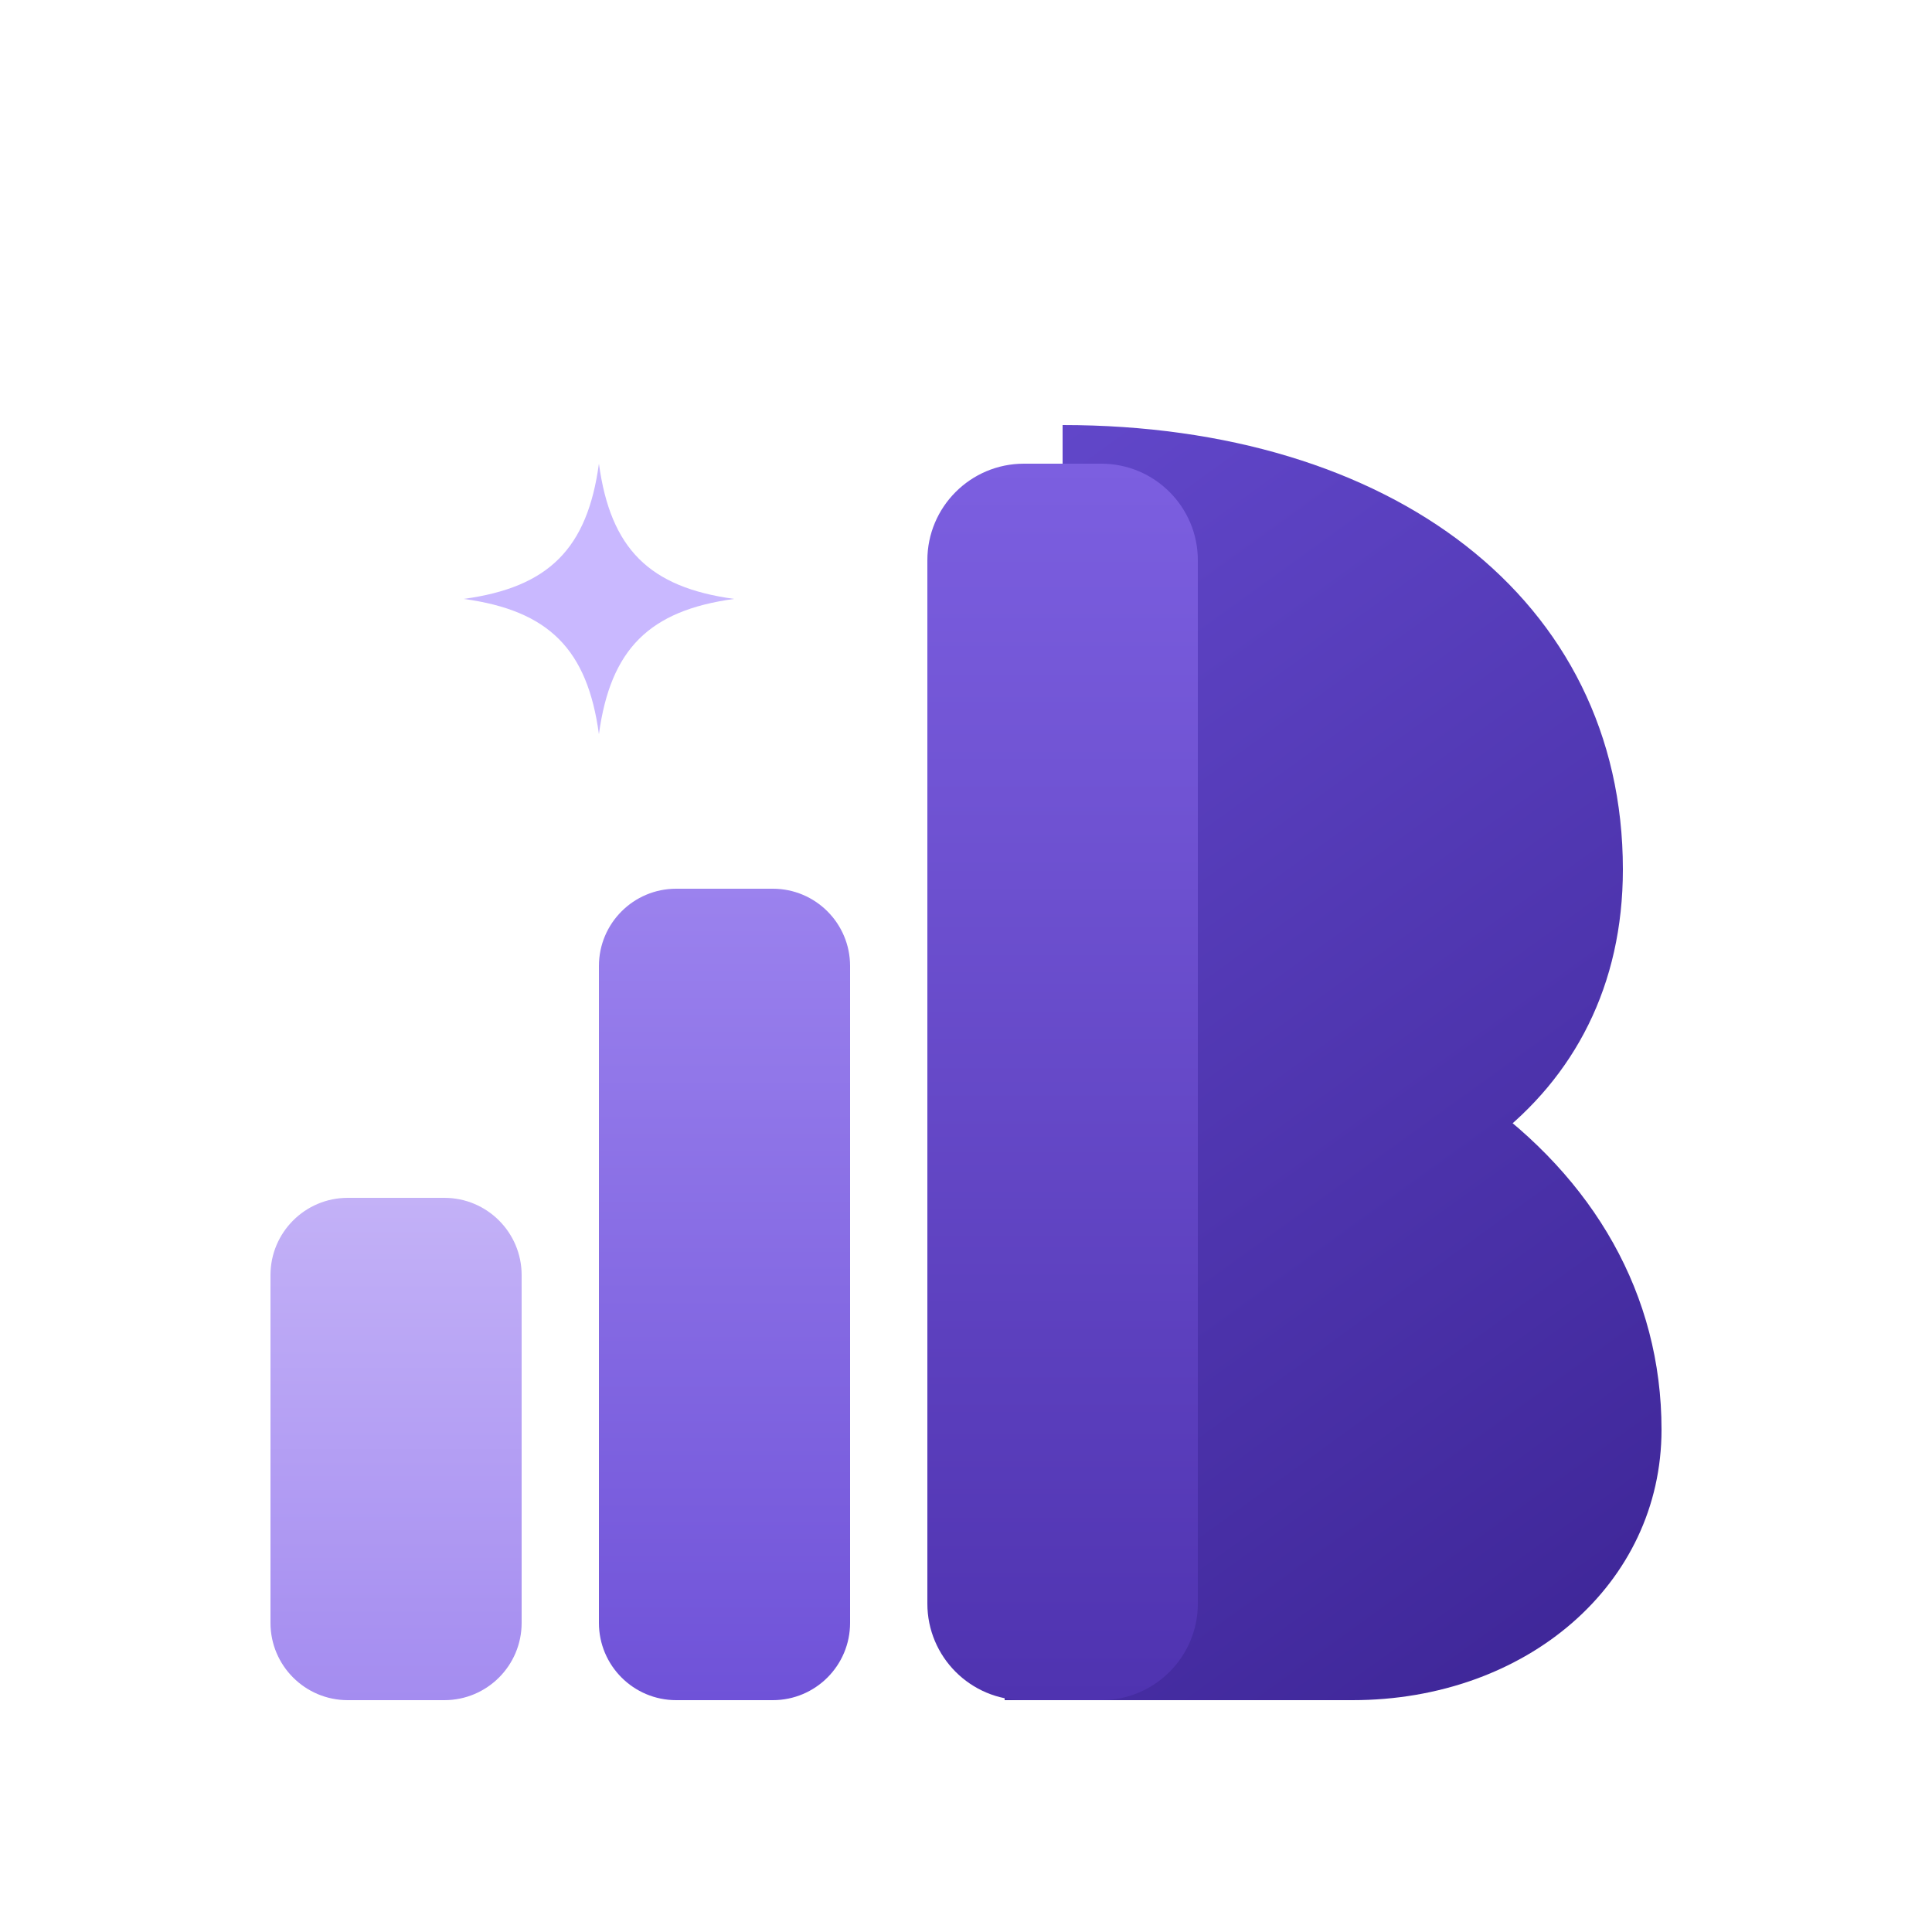
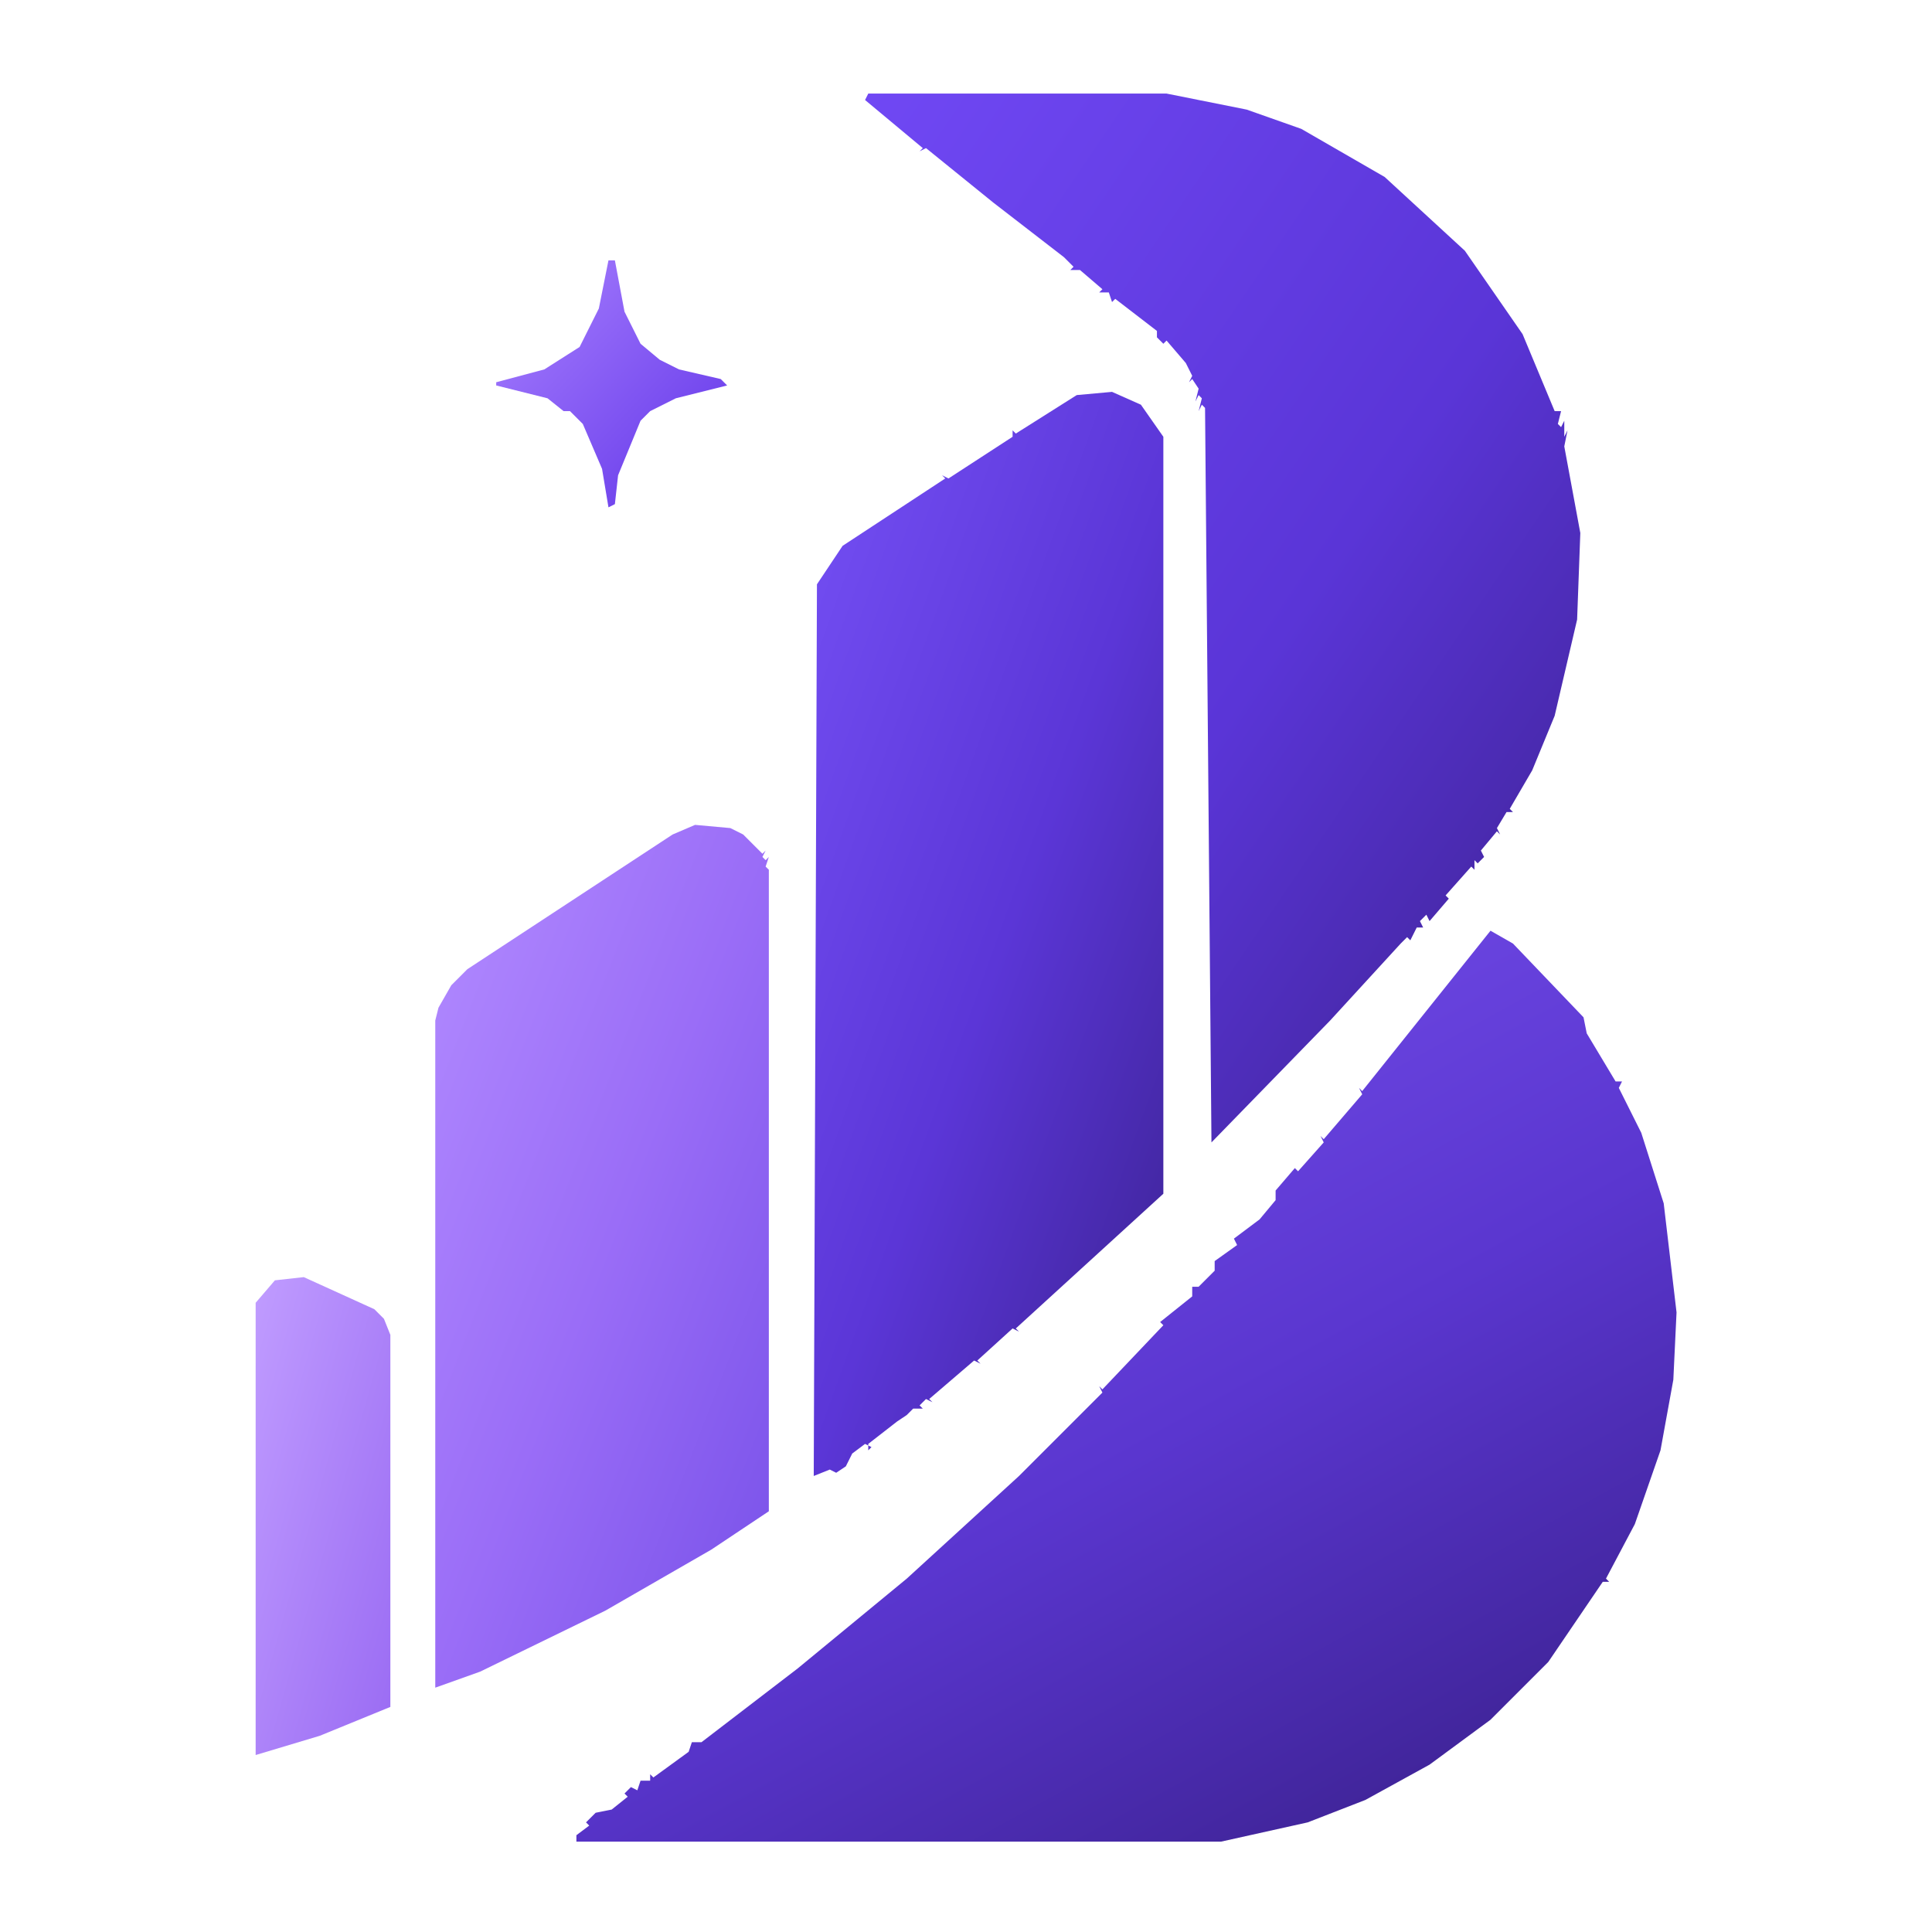
- <svg xmlns="http://www.w3.org/2000/svg" viewBox="0 0 100 100" fill="none">
+ <svg xmlns="http://www.w3.org/2000/svg" viewBox="0 0 512 512" width="512" height="512" role="img" aria-labelledby="title desc">
  <defs>
-     <linearGradient id="b-deep" x1="30" y1="18" x2="82" y2="90" gradientUnits="userSpaceOnUse">
-       <stop offset="0" stop-color="#6a4fd6" />
-       <stop offset="1" stop-color="#3d2596" />
+     <linearGradient id="upper" x1="0" y1="0" x2="1" y2="1">
+       <stop offset="0" stop-color="#7048F4" />
+       <stop offset="0.55" stop-color="#5A35D7" />
+       <stop offset="1" stop-color="#3B218C" />
    </linearGradient>
-     <linearGradient id="b-tall" x1="55" y1="24" x2="55" y2="88" gradientUnits="userSpaceOnUse">
-       <stop offset="0" stop-color="#7c5fe0" />
-       <stop offset="1" stop-color="#4f33b0" />
+     <linearGradient id="center" x1="0" y1="0" x2="0.9" y2="1">
+       <stop offset="0" stop-color="#7550F5" />
+       <stop offset="0.55" stop-color="#5B36D7" />
+       <stop offset="1" stop-color="#3E2498" />
    </linearGradient>
-     <linearGradient id="b-mid" x1="37" y1="46" x2="37" y2="88" gradientUnits="userSpaceOnUse">
-       <stop offset="0" stop-color="#9b82ee" />
-       <stop offset="1" stop-color="#6f52d8" />
+     <linearGradient id="middle" x1="0" y1="0" x2="1" y2="1">
+       <stop offset="0" stop-color="#B28BFF" />
+       <stop offset="0.5" stop-color="#9A6DF7" />
+       <stop offset="1" stop-color="#7750E8" />
    </linearGradient>
-     <linearGradient id="b-low" x1="20" y1="62" x2="20" y2="88" gradientUnits="userSpaceOnUse">
-       <stop offset="0" stop-color="#c3b1f7" />
-       <stop offset="1" stop-color="#a48cf0" />
+     <linearGradient id="small" x1="0" y1="0" x2="1" y2="1">
+       <stop offset="0" stop-color="#C09CFF" />
+       <stop offset="1" stop-color="#9A6BF3" />
+     </linearGradient>
+     <linearGradient id="lower" x1="0.18" y1="0" x2="0.85" y2="1">
+       <stop offset="0" stop-color="#7952F0" />
+       <stop offset="0.55" stop-color="#5A36CF" />
+       <stop offset="1" stop-color="#3B218F" />
+     </linearGradient>
+     <linearGradient id="star" x1="0" y1="0" x2="1" y2="1">
+       <stop offset="0" stop-color="#A981FF" />
+       <stop offset="1" stop-color="#6134E8" />
    </linearGradient>
  </defs>
-   <path d="M55 22 C72 22 84 31 84 45 C84 57 74 64 60 64 L55 64 Z" fill="url(#b-deep)" />
-   <path d="M52 50 C72 50 86 60 86 74 C86 82 79 88 70 88 L52 88 Z" fill="url(#b-deep)" />
-   <rect x="14" y="62" width="13" height="26" rx="4" fill="url(#b-low)" />
-   <rect x="31" y="46" width="13" height="42" rx="4" fill="url(#b-mid)" />
-   <rect x="48" y="24" width="14" height="64" rx="5" fill="url(#b-tall)" />
-   <path d="M31 24 C31.6 28.4 33.6 30.4 38 31 C33.6 31.6 31.6 33.6 31 38 C30.4 33.6 28.4 31.6 24 31 C28.4 30.4 30.4 28.4 31 24 Z" fill="#c9b8ff" />
+   <g shape-rendering="geometricPrecision">
+     <path d="M 230.10 24.80 L 229.25 26.50 L 244.55 39.25 L 243.70 40.10 L 245.40 39.25 L 263.25 53.70 L 262.40 54.55 L 263.25 53.70 L 281.95 68.15 L 284.50 70.70 L 283.65 71.55 L 286.20 71.55 L 292.15 76.65 L 291.30 77.50 L 293.85 77.50 L 294.70 80.05 L 295.55 79.20 L 306.60 87.70 L 306.60 89.40 L 308.30 91.10 L 309.15 90.25 L 314.25 96.20 L 315.95 99.60 L 315.10 101.30 L 315.95 100.45 L 317.65 103.00 L 316.80 106.40 L 317.65 104.70 L 318.50 105.55 L 317.65 108.95 L 318.50 107.25 L 319.35 108.10 L 321.05 302.75 L 352.50 270.45 L 353.35 271.30 L 352.50 270.45 L 371.20 250.05 L 372.05 250.90 L 371.20 250.05 L 372.90 248.35 L 373.75 249.20 L 375.45 245.80 L 377.15 245.80 L 376.30 244.10 L 378.00 242.40 L 378.85 244.10 L 383.95 238.15 L 383.10 237.30 L 389.90 229.65 L 390.75 230.50 L 390.75 227.95 L 391.60 228.80 L 393.30 227.10 L 392.45 225.40 L 396.70 220.30 L 397.55 221.15 L 396.70 219.45 L 399.25 215.20 L 400.95 215.20 L 400.10 214.35 L 406.05 204.15 L 412.00 189.70 L 417.95 164.20 L 418.80 141.25 L 414.55 118.30 L 415.40 114.05 L 414.55 115.75 L 414.55 111.50 L 413.70 113.20 L 412.85 112.35 L 413.70 108.95 L 412.00 108.95 L 403.50 88.55 L 388.20 66.45 L 366.95 46.90 L 344.85 34.15 L 330.40 29.05 L 309.15 24.80 Z" fill="url(#upper)" />
+     <path d="M 294.70 103.85 L 285.35 104.70 L 269.20 114.90 L 268.35 114.05 L 268.35 115.75 L 251.35 126.80 L 249.65 125.95 L 250.50 126.80 L 223.30 144.65 L 216.50 154.85 L 215.65 391.15 L 219.90 389.45 L 221.60 390.30 L 224.15 388.60 L 225.85 385.20 L 229.25 382.65 L 230.95 383.50 L 230.10 384.35 L 230.10 382.65 L 237.75 376.70 L 239.45 377.55 L 237.75 376.70 L 240.30 375.00 L 241.15 375.85 L 240.30 375.00 L 242.00 373.30 L 244.55 373.30 L 243.70 372.45 L 245.40 370.75 L 247.10 371.60 L 246.25 370.75 L 258.15 360.55 L 259.85 361.40 L 259.00 360.55 L 268.35 352.05 L 270.05 352.90 L 269.20 352.05 L 308.30 316.35 L 308.30 115.75 L 302.35 107.25 Z" fill="url(#center)" />
+     <path d="M 193.55 219.45 L 184.20 218.60 L 178.25 221.15 L 123.85 256.85 L 119.60 261.10 L 116.20 267.05 L 115.35 270.45 L 115.35 447.25 L 127.25 443.00 L 160.40 426.85 L 188.45 410.70 L 196.10 405.60 L 196.95 406.45 L 196.10 405.60 L 203.75 400.50 L 203.75 230.50 L 202.90 229.65 L 203.75 227.10 L 202.90 227.95 L 202.05 227.10 L 202.90 225.40 L 202.05 226.25 L 196.95 221.15 Z" fill="url(#middle)" />
+     <path d="M 419.65 269.60 L 400.95 250.05 L 395.00 246.65 L 361.00 289.15 L 360.15 288.30 L 361.00 290.00 L 350.80 301.90 L 349.95 301.05 L 350.80 302.75 L 344.00 310.40 L 343.15 309.55 L 338.05 315.50 L 338.05 318.05 L 333.80 323.15 L 327.00 328.25 L 327.85 329.95 L 321.90 334.20 L 321.90 336.75 L 317.65 341.00 L 315.95 341.00 L 315.95 343.55 L 307.45 350.35 L 308.30 351.20 L 292.15 368.20 L 291.30 367.35 L 292.15 369.05 L 270.05 391.15 L 240.30 418.35 L 211.40 442.15 L 185.90 461.70 L 183.35 461.70 L 182.50 464.25 L 173.15 471.05 L 172.30 470.20 L 172.30 471.90 L 169.75 471.90 L 168.90 474.45 L 167.20 473.60 L 165.50 475.30 L 166.35 476.15 L 162.10 479.55 L 157.85 480.40 L 155.30 482.95 L 156.15 483.80 L 152.75 486.35 L 152.75 488.05 L 323.60 488.05 L 346.55 482.95 L 361.85 477.00 L 378.85 467.65 L 395.00 455.75 L 410.30 440.45 L 424.75 419.20 L 426.45 419.20 L 425.60 418.35 L 433.25 403.90 L 440.05 384.35 L 443.45 365.65 L 444.30 347.80 L 440.90 318.90 L 434.95 300.20 L 429.00 288.30 L 429.85 286.60 L 428.15 286.60 L 420.50 273.85 Z" fill="url(#lower)" />
+     <path d="M 80.50 338.45 L 72.85 339.30 L 67.75 345.25 L 67.75 465.10 L 84.75 460.00 L 103.45 452.35 L 103.45 353.75 L 101.75 349.50 L 99.20 346.95 Z" fill="url(#small)" />
+     <path d="M 162.95 69.00 L 161.25 69.00 L 158.70 81.75 L 153.60 91.95 L 144.25 97.90 L 131.50 101.30 L 131.50 102.15 L 145.10 105.55 L 149.35 108.95 L 151.05 108.95 L 154.45 112.35 L 159.55 124.25 L 161.25 134.45 L 162.95 133.60 L 163.80 125.95 L 169.75 111.50 L 172.30 108.95 L 179.10 105.55 L 192.70 102.15 L 191.00 100.45 L 179.95 97.90 L 174.85 95.35 L 169.75 91.10 L 165.50 82.60 Z" fill="url(#star)" />
+   </g>
</svg>
